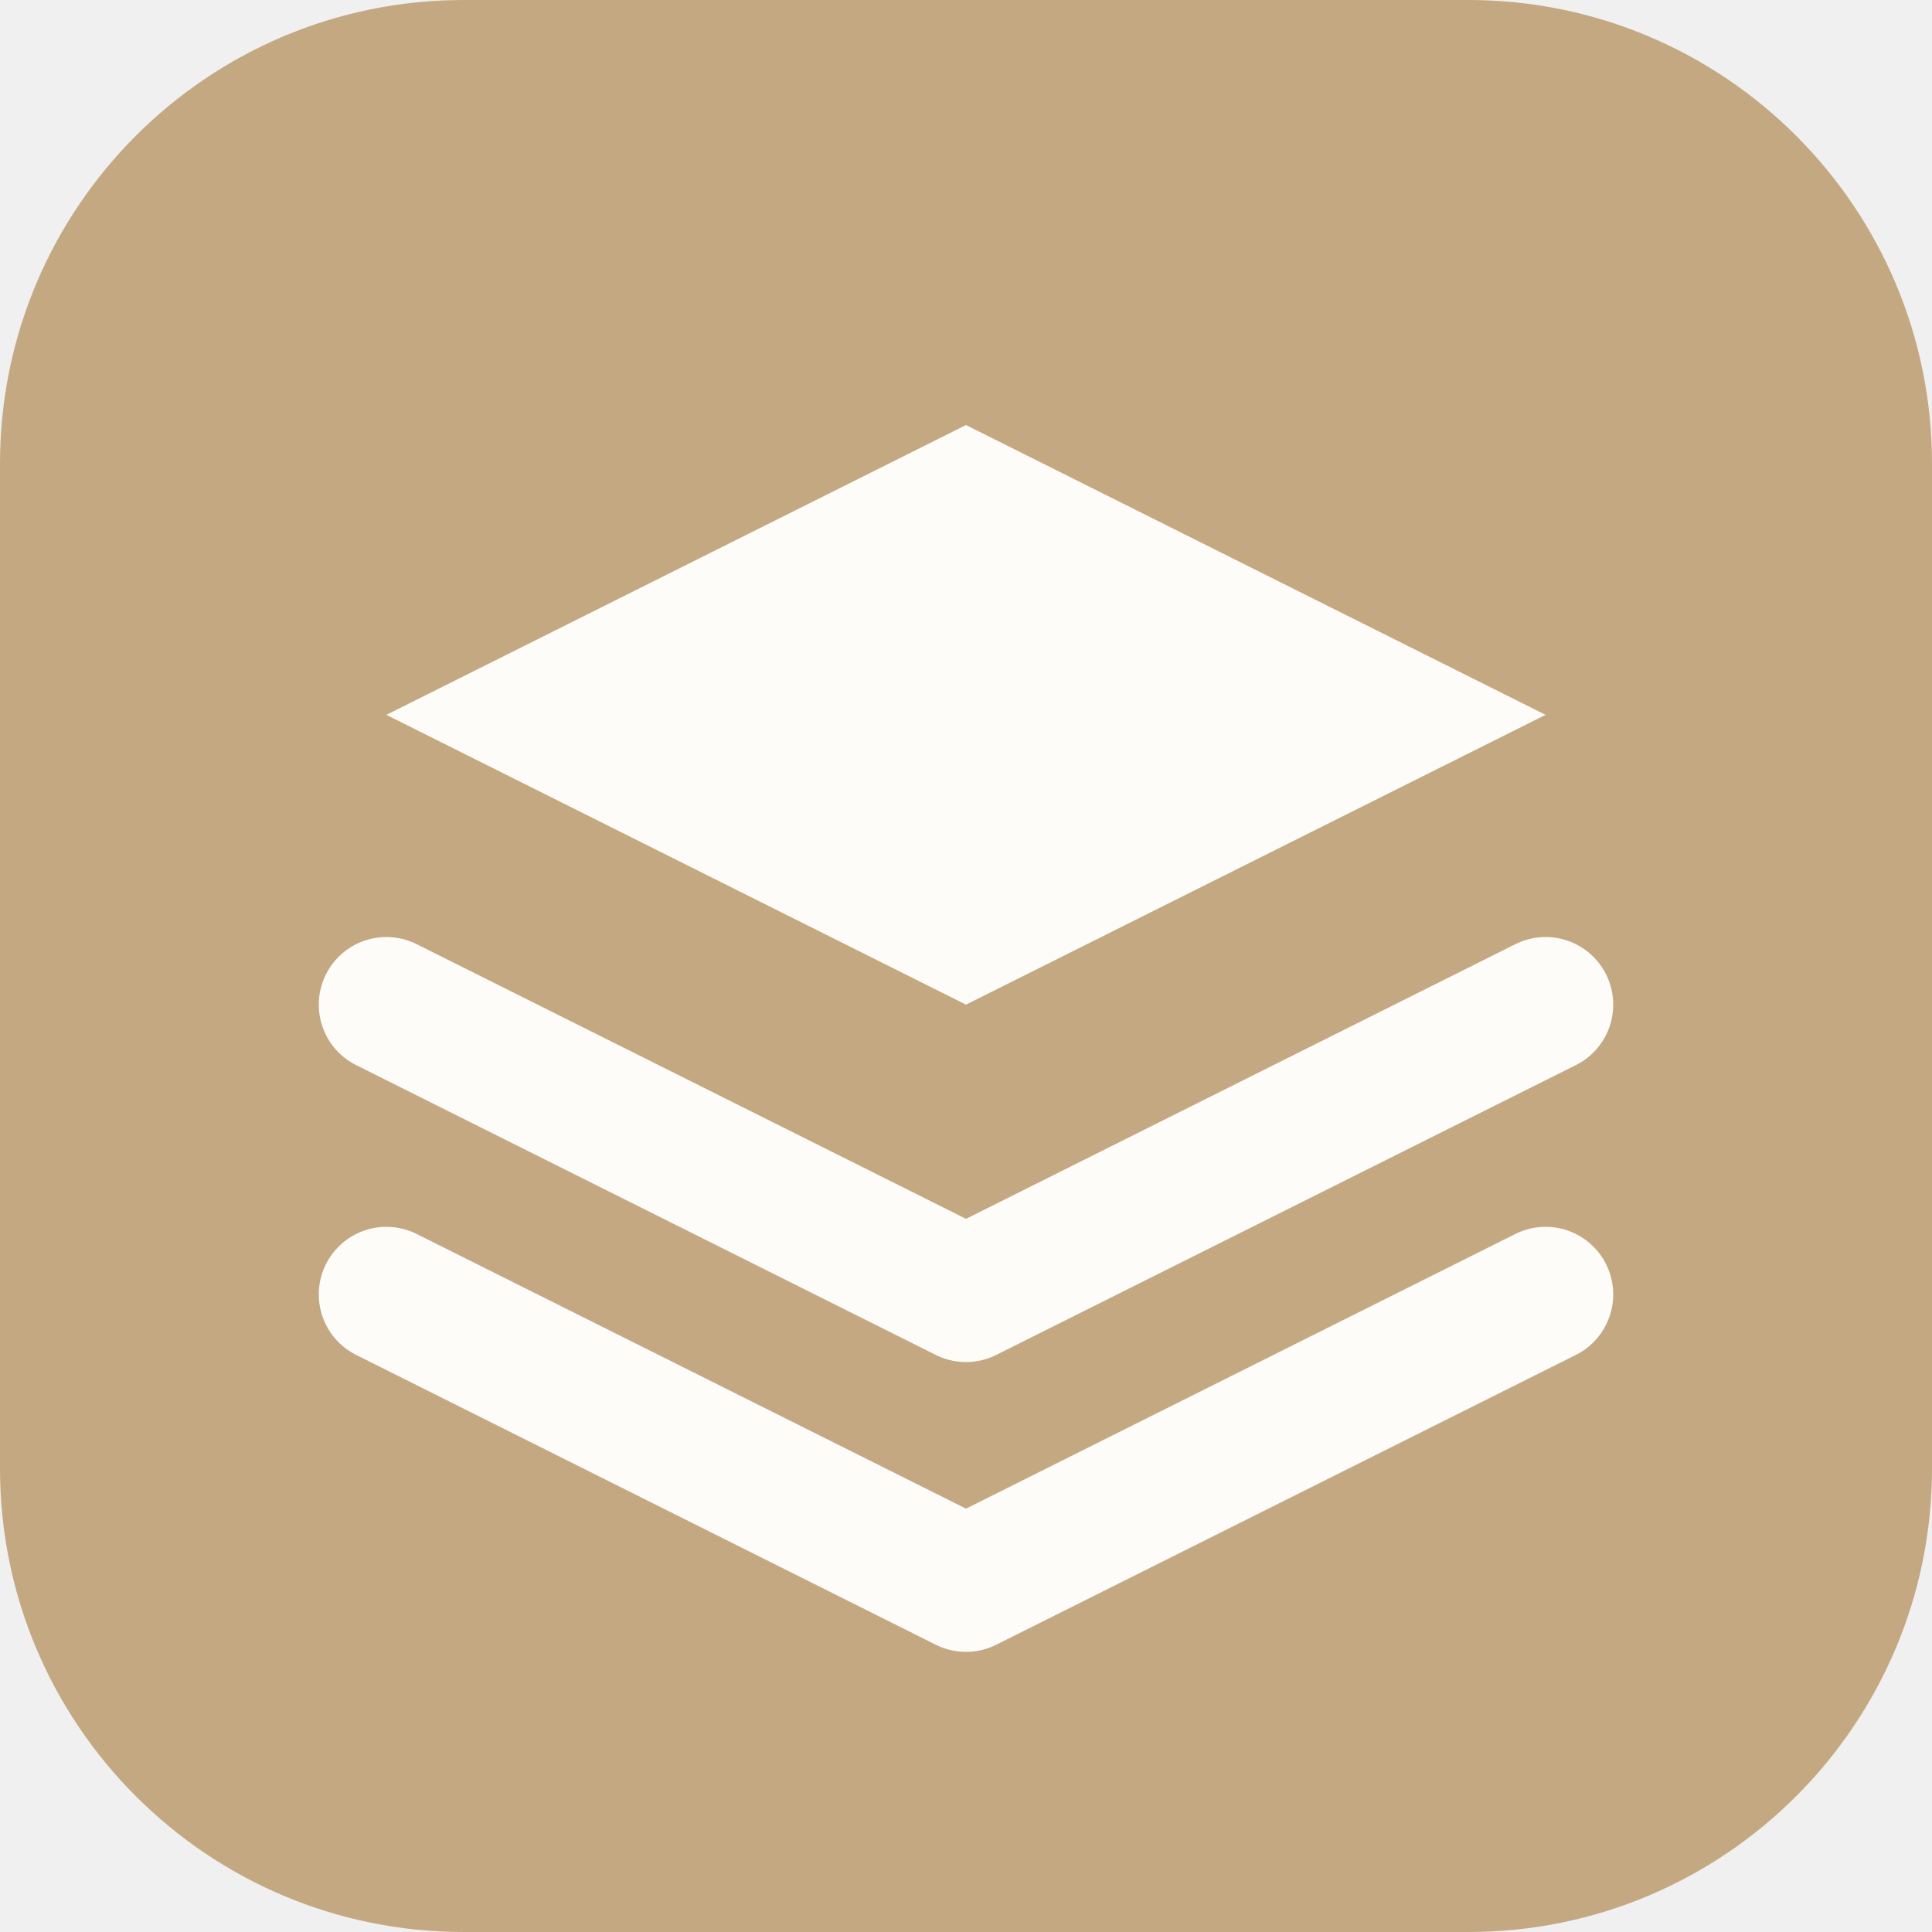
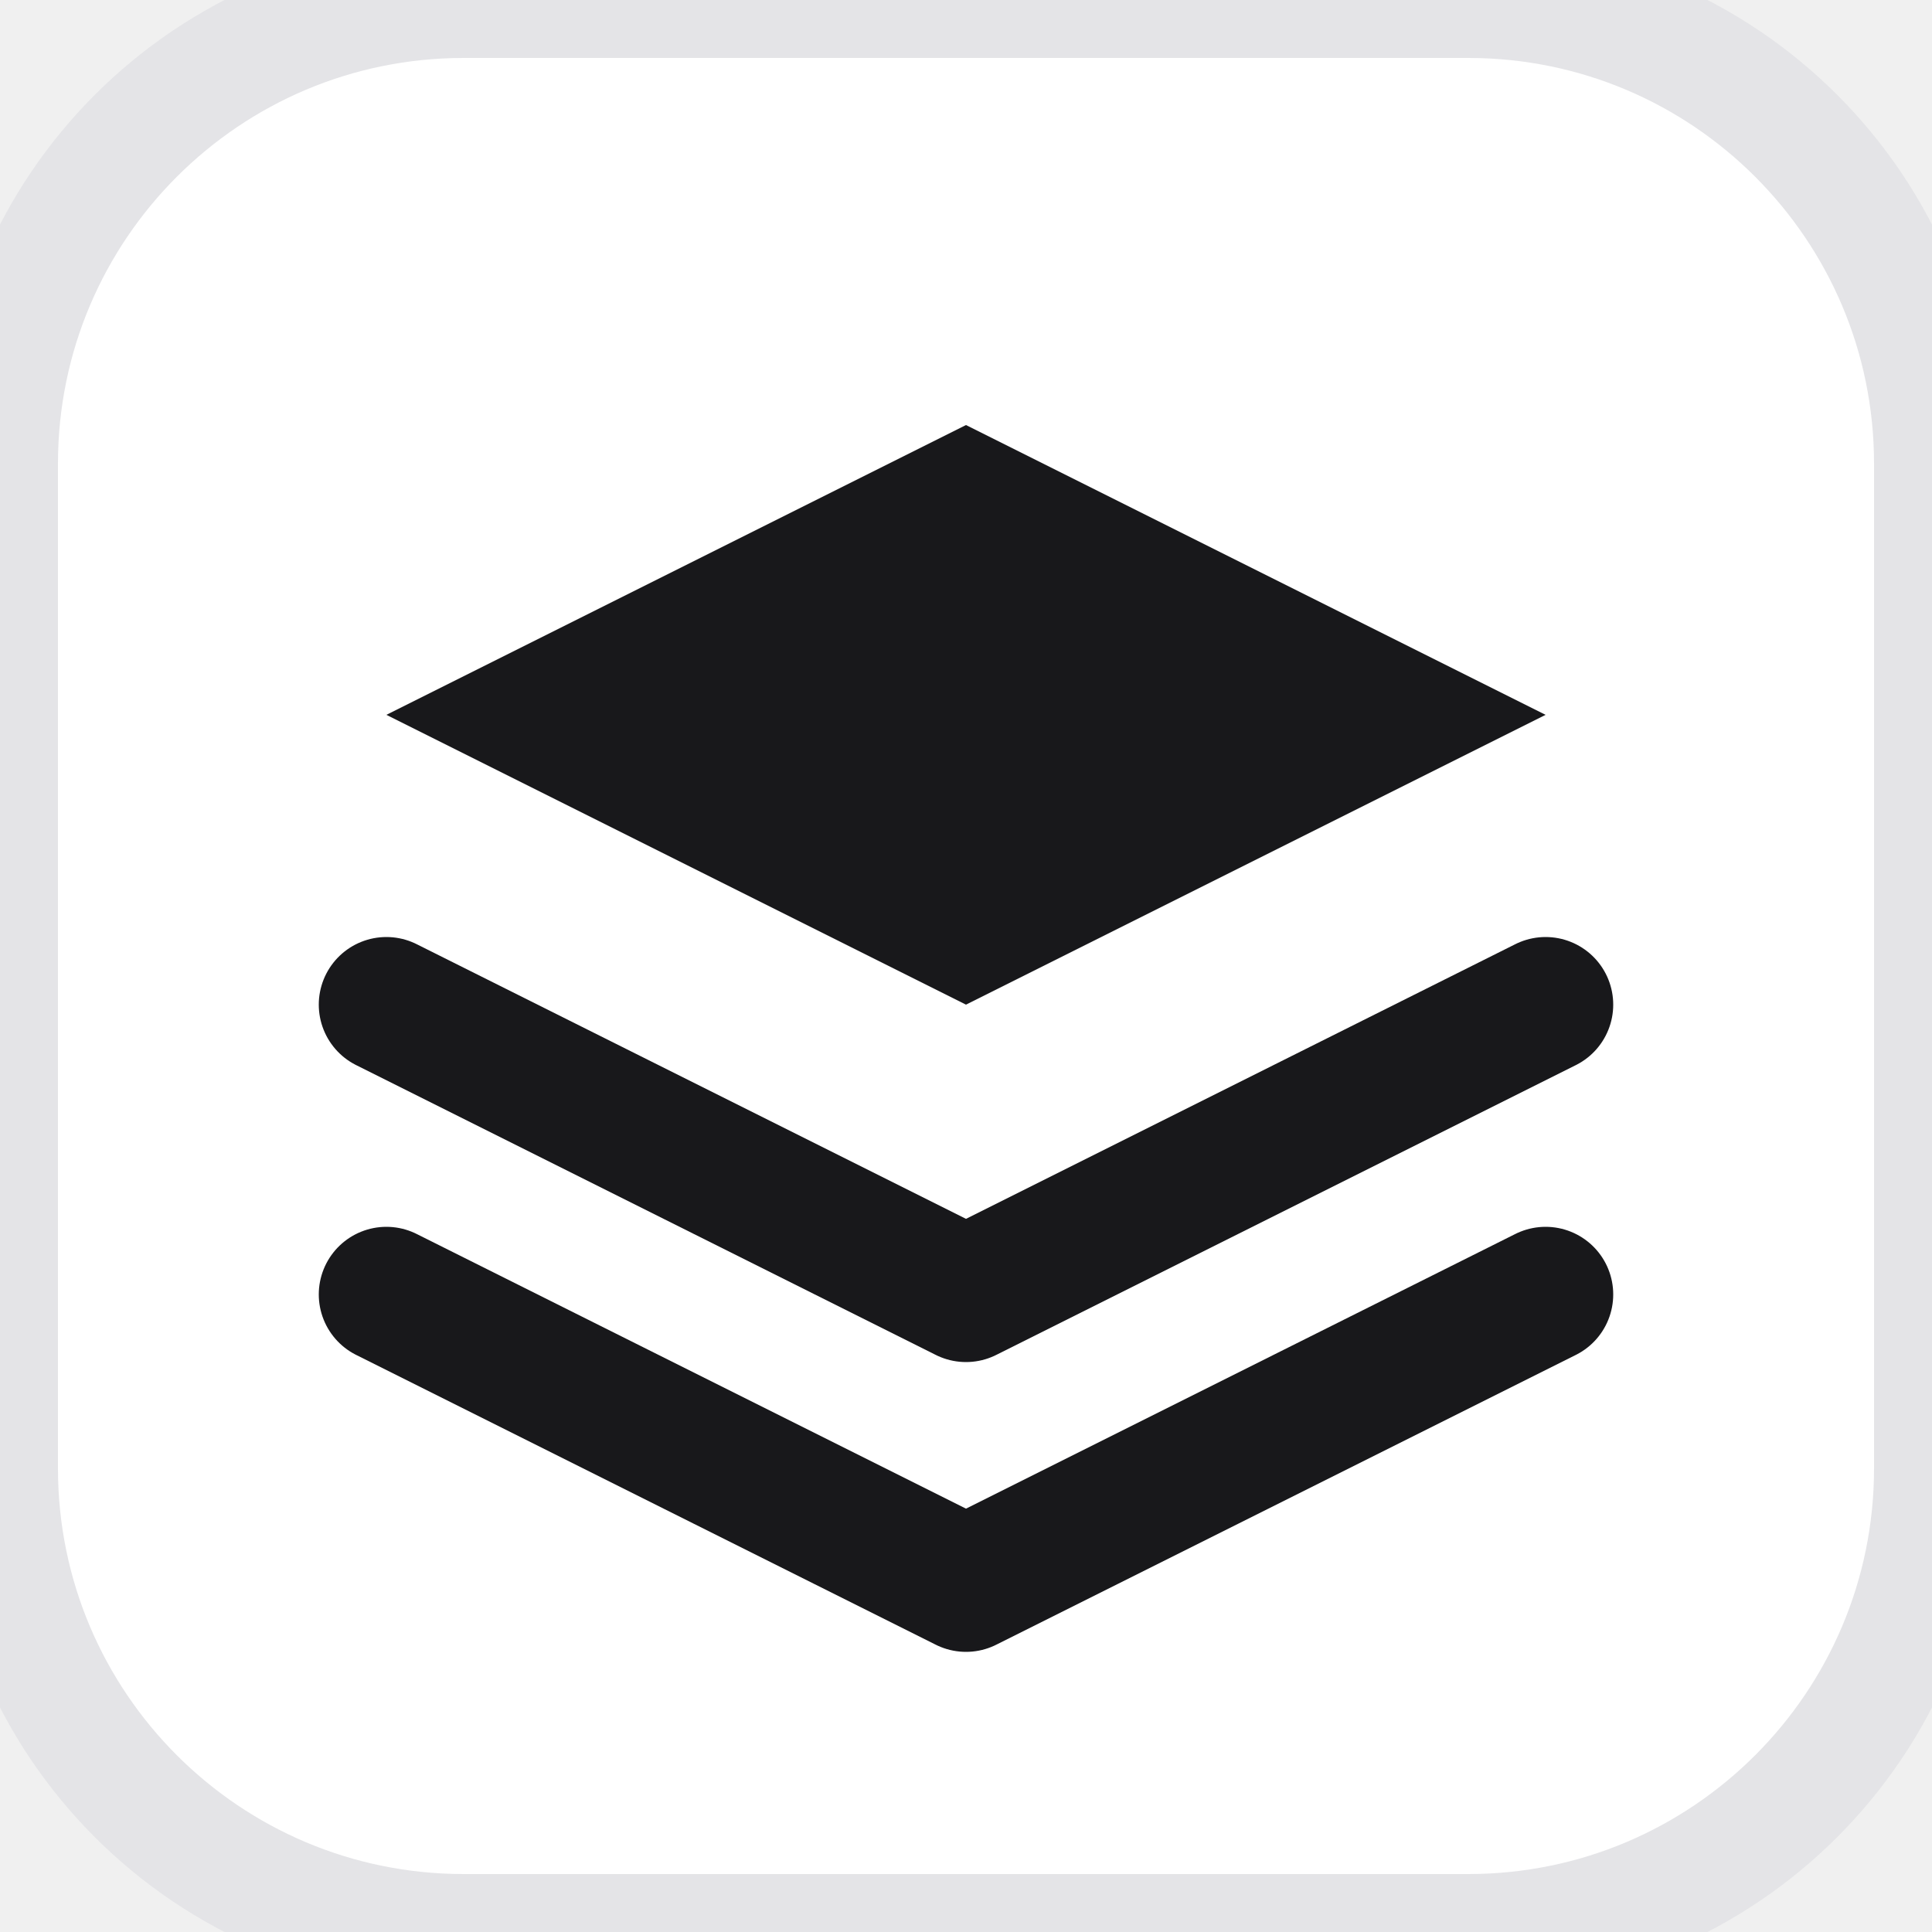
<svg xmlns="http://www.w3.org/2000/svg" viewBox="0 0 100 100" width="100" height="100">
-   <rect width="100" height="100" rx="24" fill="#C4A882" />
-   <polygon points="50,22 80,37 50,52 20,37" fill="#FDFCF9" />
-   <path d="M20 52l30 15 30-15" fill="none" stroke="#FDFCF9" stroke-width="7" stroke-linecap="round" stroke-linejoin="round" />
-   <path d="M20 67l30 15 30-15" fill="none" stroke="#FDFCF9" stroke-width="7" stroke-linecap="round" stroke-linejoin="round" />
+   <rect width="100" height="100" rx="24" fill="#FFFFFF" stroke="#E4E4E7" stroke-width="6" />
+   <polygon points="50,22 80,37 50,52 20,37" fill="#18181B" />
+   <path d="M20 52l30 15 30-15" fill="none" stroke="#18181B" stroke-width="7" stroke-linecap="round" stroke-linejoin="round" />
+   <path d="M20 67l30 15 30-15" fill="none" stroke="#18181B" stroke-width="7" stroke-linecap="round" stroke-linejoin="round" />
</svg>
